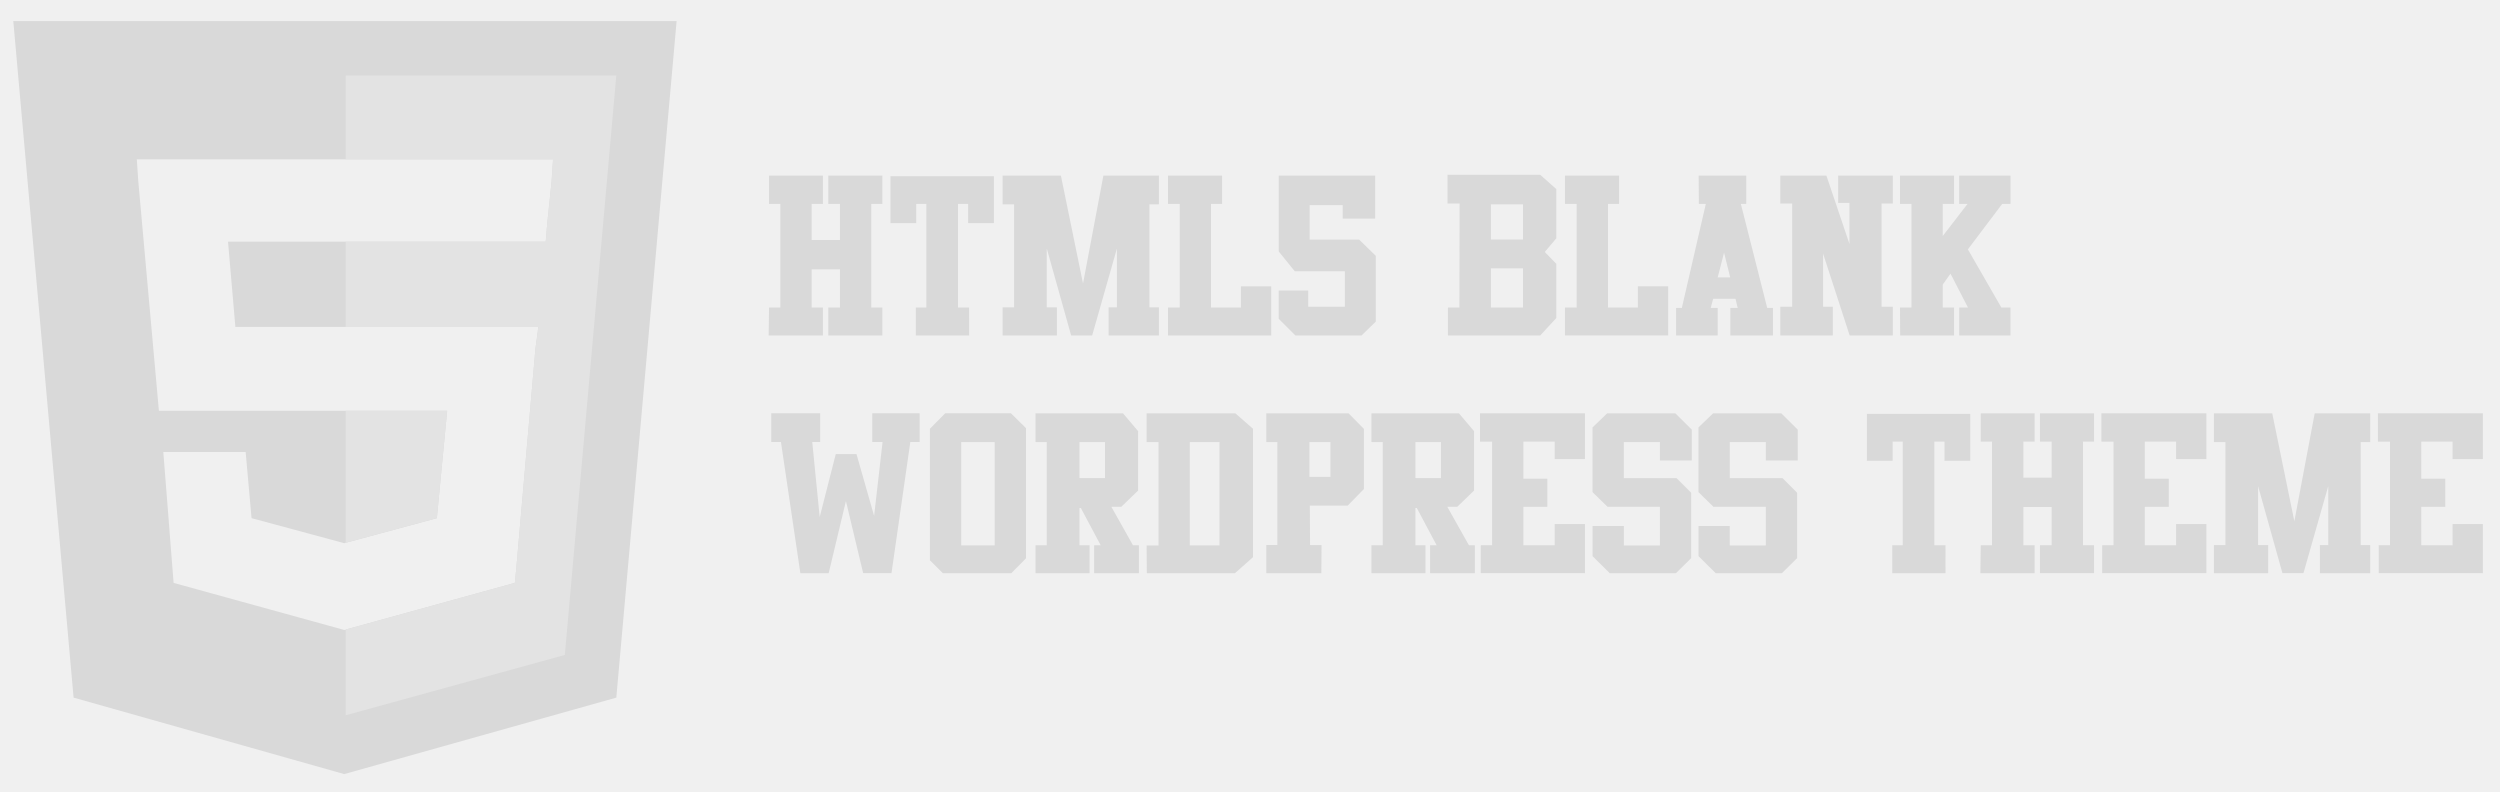
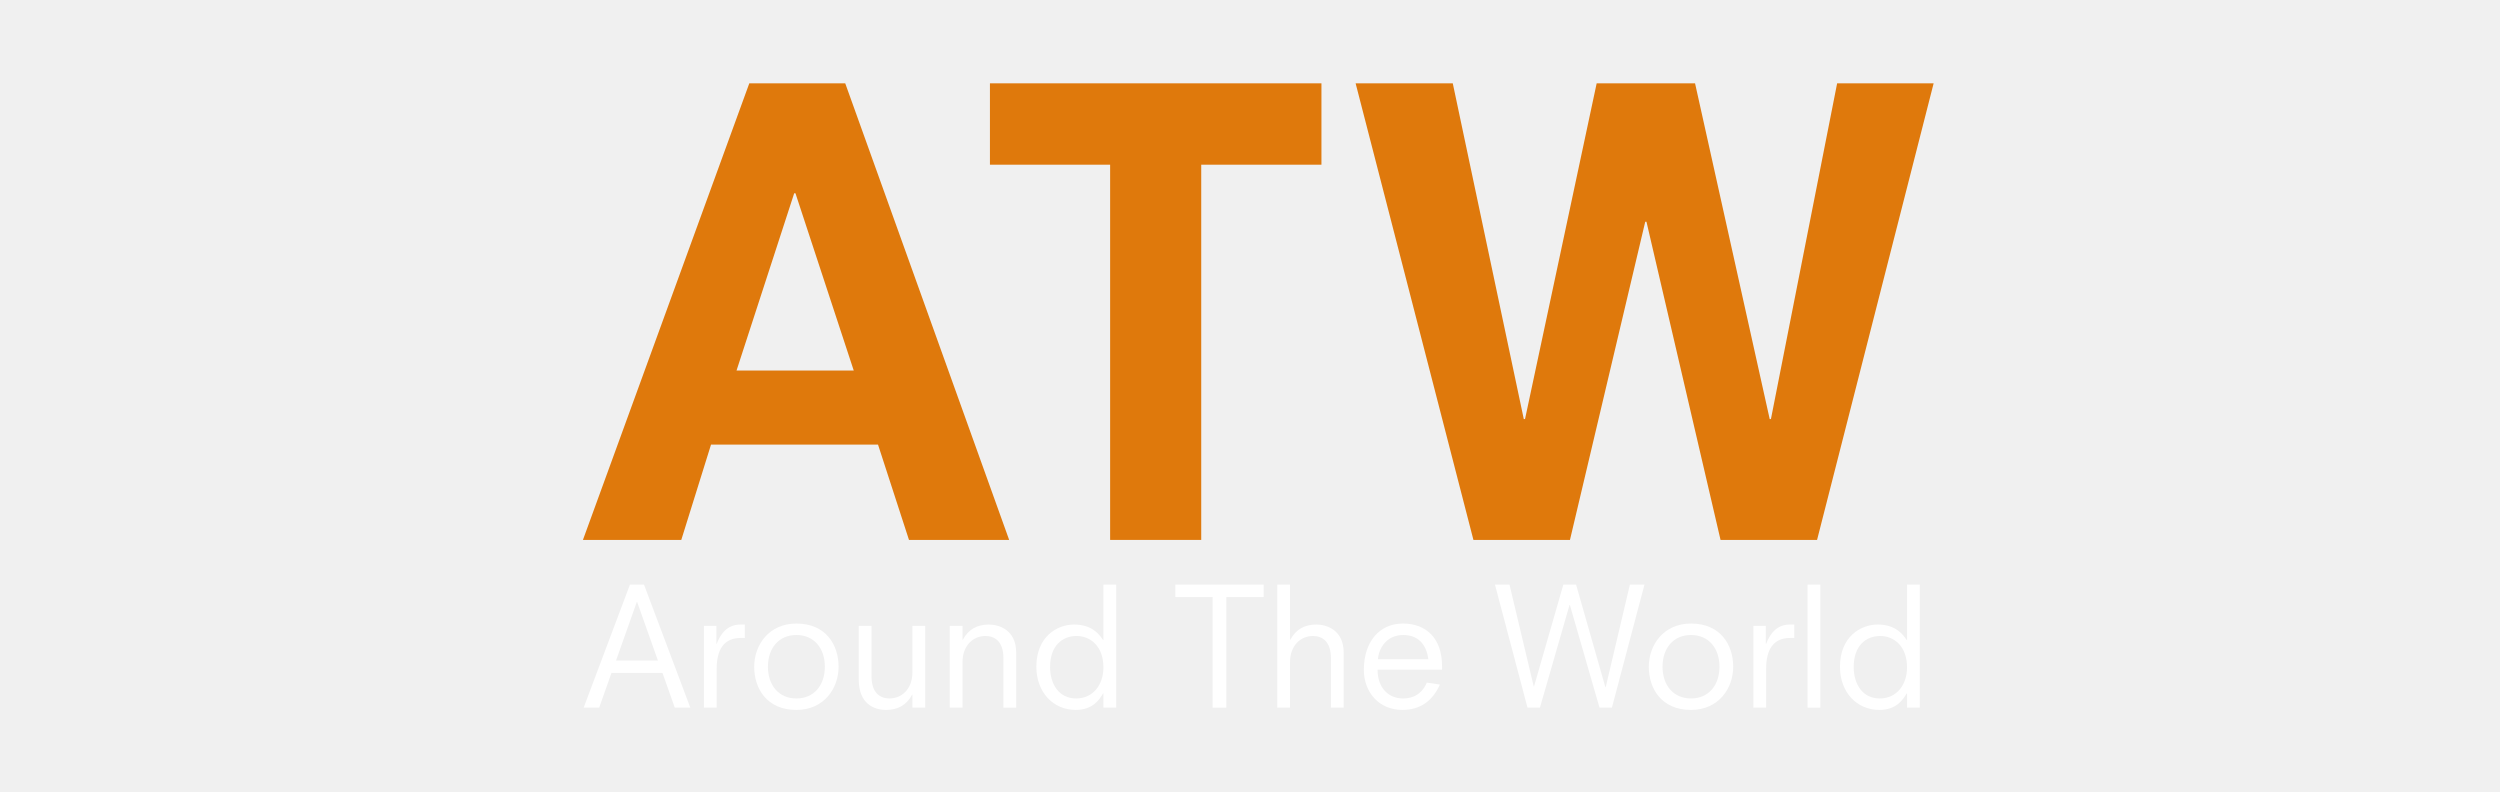
- <svg xmlns="http://www.w3.org/2000/svg" version="1.1" id="Layer_1" x="0px" y="0px" width="300px" height="95px" viewBox="-61.75 -24.158 300 95" enable-background="new -61.75 -24.158 300 95" xml:space="preserve">
-   <path fill="#D9D9D9" d="M-60.155-21.633l7.236,81.19l32.475,9.176l32.652-9.176l7.236-81.19H-60.155z M4.441-2.394L3.91,2.724  L3.735,4.84h-24.179l0,0h-13.944l0.883,10.237h13.237H0.027h2.824l-0.352,2.647L0.205,44.021l-0.176,1.766l-20.297,5.6v0.049h-0.176  l-20.473-5.646l-1.236-15.708h4.588h5.293l0.708,7.939l11.12,3.003l0.176-0.048l10.943-2.952l1.236-12.885h-12.178h-22.415  l-2.472-27.531l-0.176-2.65h24.886h0.176H4.618L4.441-2.394z" />
-   <polygon fill="#E3E3E3" points="-8.091,25.137 -20.268,25.137 -20.268,25.137 -20.268,40.975 -9.327,38.022 " />
-   <polygon fill="#E3E3E3" points="-20.268,-15.104 -20.268,-5.042 4.618,-5.042 4.441,-2.394 3.91,2.724 3.735,4.842 -20.268,4.842   -20.268,15.077 0.027,15.077 2.851,15.077 2.499,17.724 0.205,44.022 0.029,45.788 -20.268,51.388 -20.268,61.674 6.03,54.435   12.206,-15.104 " />
-   <g enable-background="new    ">
-     <path fill="#D9D9D9" d="M35.648,8.159v4.586h1.354v3.351h-6.514l0.048-3.351h1.354V0.313h-1.354v-3.399h6.466v3.399h-1.354V4.64   h3.4V0.313h-1.403v-3.399h6.489v3.399h-1.332v7.812v4.621h1.332v3.351h-6.489v-3.351h1.403V8.159H35.648z" />
-     <path fill="#D9D9D9" d="M54.547,16.097h-6.395v-3.351h1.26V0.313h-1.213v2.305h-3.091v-5.634h12.408v5.634h-3.091V0.313h-1.214   v12.432h1.332L54.547,16.097L54.547,16.097z" />
-     <path fill="#D9D9D9" d="M70.657-3.085h6.662V0.36h-1.139v12.363h1.139v3.375h-6.037v-3.375h0.999V5.663l-2.973,10.436h-2.52   L63.863,5.663v7.061h1.213v3.375h-6.514v-3.375h1.379V0.362h-1.379v-3.447h6.996l2.655,12.954L70.657-3.085z" />
-     <path fill="#D9D9D9" d="M83.57,12.746h3.59v-2.545h3.635v5.896H78.411v-3.351h1.403V0.313h-1.403v-3.399h6.49v3.399h-1.332   L83.57,12.746L83.57,12.746z" />
-     <path fill="#D9D9D9" d="M93.624,8.396L91.7,6.024v-9.109h11.573v5.158h-3.898V0.457h-3.97v4.136h5.941l1.998,1.95v7.892   l-1.71,1.664h-7.94l-1.998-1.998v-3.399h3.54v1.951h4.399V8.396H93.624L93.624,8.396z" />
-     <path fill="#D9D9D9" d="M123.077,16.097H112v-3.351h1.377l0.025-12.48h-1.45v-3.446h11.125l1.928,1.708v5.913l-1.381,1.637   l1.381,1.424v6.505L123.077,16.097z M121.01,0.36h-3.853v4.23h3.853V0.36z M121.01,8.038h-3.853v4.708h3.853V8.038z" />
-     <path fill="#D9D9D9" d="M131.205,12.746h3.59v-2.545h3.638v5.896h-12.385v-3.351h1.402V0.313h-1.402v-3.399h6.49v3.399h-1.333   V12.746z" />
-     <path fill="#D9D9D9" d="M144.374,16.097h-4.992v-3.305h0.69l2.875-12.478h-0.833l-0.026-3.399h5.709v3.399h-0.643l3.161,12.478   h0.692v3.305h-5.113v-3.305h0.879l-0.26-1.091h-2.687l-0.286,1.091h0.833V16.097L144.374,16.097z M145.874,9.132l-0.738-2.971   l-0.762,2.971H145.874z" />
-     <path fill="#D9D9D9" d="M158.187,16.097h-6.299v-3.445h1.424V0.266h-1.424v-3.351h5.531l2.765,8.2v-4.92h-1.356v-3.28h6.559v3.351   h-1.35v12.386h1.35v3.445h-5.178l-3.188-9.818v6.37h1.166V16.097L158.187,16.097z" />
-     <path fill="#D9D9D9" d="M173.353,0.313v-3.399h6.156v3.399h-0.999l-4.114,5.454l4.016,6.978h1.098v3.351h-6.156v-3.351h1.05   l-2.093-4.065l-0.928,1.307v2.758h1.354v3.351h-6.467l-0.021-3.351h1.377V0.313h-1.377v-3.399h6.487v3.399h-1.356v3.85l2.973-3.85   H173.353z" />
-   </g>
-   <g enable-background="new    ">
-     <path fill="#D9D9D9" d="M37.692,44.622h-3.4l-2.328-15.737H30.8v-3.448h5.871v3.448H35.72l0.894,9.005l1.928-7.558h2.487   l2.115,7.418l1.014-8.865h-1.235v-3.448h5.682v3.448h-1.117L45.229,44.62h-3.4l-2.068-8.653L37.692,44.622z" />
-     <path fill="#D9D9D9" d="M51.384,44.622l-1.545-1.546V27.29l1.832-1.853h7.892l1.807,1.781V42.84l-1.76,1.782H51.384z    M57.612,28.887h-4.018v12.405h4.018V28.887z" />
-     <path fill="#D9D9D9" d="M68.998,44.622h-6.489v-3.351h1.354V28.887h-1.354V25.44h10.504l1.81,2.141v7.128l-2.021,1.95h-1.188   l2.591,4.612h0.713v3.353h-5.372v-3.353h0.784l-2.377-4.469h-0.166v4.469H69L68.998,44.622L68.998,44.622z M70.854,28.887h-3.066   v4.326h3.066V28.887z" />
-     <path fill="#D9D9D9" d="M86.447,44.622H75.868l-0.024-3.327h1.426V28.887h-1.426V25.44h10.65l2.115,1.851v15.412L86.447,44.622z    M84.591,28.887h-3.566v12.405h3.566V28.887z" />
-     <path fill="#D9D9D9" d="M96.81,44.622h-6.606v-3.378h1.331V28.887h-1.331V25.44h9.872l1.846,1.871v7.21l-1.949,1.994h-4.543   l0.027,4.731h1.379L96.81,44.622z M97.904,28.887h-2.521v4.181h2.521V28.887z" />
-     <path fill="#D9D9D9" d="M109.313,44.622h-6.49v-3.351h1.354V28.887h-1.354V25.44h10.503l1.81,2.141v7.128l-2.018,1.95h-1.19   l2.591,4.612h0.715v3.353h-5.374v-3.353h0.785l-2.378-4.469H108.1v4.469h1.211v3.351H109.313z M111.168,28.887h-3.064v4.326h3.064   V28.887L111.168,28.887z" />
-     <path fill="#D9D9D9" d="M128.447,44.622h-12.504v-3.351h1.357V28.837h-1.449V25.44h12.596v5.49h-3.634v-2.092h-3.756v4.445h2.877   v3.378h-2.877v4.612h3.756V38.73h3.634V44.622z" />
-     <path fill="#D9D9D9" d="M129.353,38.964h3.757v2.331h4.326v-4.636h-6.281l-1.802-1.763v-7.765l1.761-1.691h8.175l1.976,1.957v3.7   h-3.828v-2.209h-4.326v4.326h6.322l1.76,1.76v7.845l-1.832,1.807h-7.939l-2.067-2.046V38.964L129.353,38.964z" />
-     <path fill="#D9D9D9" d="M142.069,38.964h3.754v2.331h4.325v-4.636h-6.282l-1.8-1.763v-7.765l1.759-1.691h8.178l1.974,1.957v3.7   h-3.826v-2.209h-4.327v4.326h6.323l1.758,1.76v7.845l-1.829,1.807h-7.939l-2.067-2.046L142.069,38.964L142.069,38.964z" />
-     <path fill="#D9D9D9" d="M171.713,44.622h-6.396v-3.351h1.262V28.837h-1.214v2.305h-3.089v-5.633h12.405v5.633h-3.092v-2.305h-1.214   v12.435h1.333L171.713,44.622L171.713,44.622z" />
-     <path fill="#D9D9D9" d="M181.053,36.683v4.589h1.354v3.351h-6.511l0.044-3.351h1.354V28.837h-1.354V25.44h6.467v3.396h-1.354v4.328   h3.396v-4.328h-1.401V25.44h6.487v3.396h-1.329v7.812v4.619h1.329v3.353h-6.487v-3.353h1.401v-4.585H181.053L181.053,36.683z" />
-     <path fill="#D9D9D9" d="M203.016,44.622h-12.503v-3.351h1.356V28.837h-1.452V25.44h12.599v5.49h-3.637v-2.092h-3.756v4.445h2.877   v3.378h-2.877v4.612h3.756V38.73h3.637V44.622L203.016,44.622z" />
-     <path fill="#D9D9D9" d="M216.014,25.44h6.661v3.446h-1.142v12.36h1.142v3.377h-6.037v-3.377h0.999v-7.06l-2.973,10.435h-2.52   l-2.921-10.435v7.06h1.21v3.377h-6.511v-3.377h1.377v-12.36h-1.377V25.44h6.995l2.655,12.954L216.014,25.44z" />
-     <path fill="#D9D9D9" d="M236.198,44.622h-12.504v-3.351h1.356V28.837h-1.452V25.44h12.6v5.49h-3.638v-2.092h-3.757v4.445h2.878   v3.378h-2.878v4.612h3.757V38.73h3.638V44.622L236.198,44.622z" />
+ <svg xmlns="http://www.w3.org/2000/svg" version="1.1" id="Layer_1" x="0px" y="0px" width="300px" height="95px" viewBox="0 0 300 95" enable-background="new 0 0 300 95" xml:space="preserve">
+   <g>
+     <path fill="#DF790C" d="M105.362,53.352H85.323L81.754,64.79H69.952L89.916,10h11.512l19.671,54.79h-12.021L105.362,53.352z    M95.453,23.188h-0.148l-6.921,21.274h14.064L95.453,23.188z" />
+     <path fill="#DF790C" d="M133.217,19.763h-14.425V10h39.782v9.763h-14.427V64.79h-10.931V19.763z" />
+     <path fill="#DF790C" d="M197.576,26.611h-0.148l-9.033,38.179h-11.584L162.674,10h11.659l8.522,40.291h0.148L191.6,10h11.806   l8.959,40.291h0.146L220.456,10h11.581l-13.989,54.79h-11.583L197.576,26.611z" />
+     <path fill="#FFFFFF" d="M75.593,70.155h1.688l5.555,14.761h-1.864l-1.472-4.16h-6.125l-1.472,4.16h-1.864L75.593,70.155z    M76.456,72.234h-0.039l-2.493,7.029h5.025L76.456,72.234z" />
+     <path fill="#FFFFFF" d="M84.473,75.102h1.492v2.16h0.039c0.393-1.042,1.178-2.317,2.827-2.317h0.549v1.608h-0.491   c-2.002,0-2.886,1.375-2.886,3.69v4.673h-1.531V75.102z" />
+     <path fill="#FFFFFF" d="M95.567,85.191c-3.554,0-5.064-2.571-5.064-5.183c0-2.61,1.767-5.183,5.064-5.183   c3.553,0,5.063,2.572,5.063,5.183C100.631,82.62,98.865,85.191,95.567,85.191z M95.567,83.815c2.12,0,3.415-1.589,3.415-3.807   s-1.295-3.808-3.415-3.808c-2.121,0-3.416,1.59-3.416,3.808S93.446,83.815,95.567,83.815z" />
+     <path fill="#FFFFFF" d="M109.491,83.365h-0.04c-0.668,1.256-1.728,1.826-3.122,1.826c-1.433,0-3.278-0.727-3.278-3.633v-6.457   h1.531v6.046c0,2.04,1.06,2.668,2.159,2.668c1.433,0,2.749-1.099,2.749-3.141v-5.573h1.531v9.814h-1.531V83.365z" />
+     <path fill="#FFFFFF" d="M120.411,78.988c0-2.041-1.061-2.67-2.159-2.67c-1.433,0-2.749,1.099-2.749,3.141v5.457h-1.531v-9.814   h1.531v1.669h0.039c0.667-1.257,1.728-1.826,3.122-1.826c1.177,0,3.278,0.608,3.278,3.376v6.596h-1.531V78.988z" />
+     <path fill="#FFFFFF" d="M132.41,83.207h-0.04c-0.451,0.767-1.256,1.984-3.277,1.984c-2.709,0-4.731-2.12-4.731-5.183   c0-3.611,2.493-5.064,4.535-5.064c2.179,0,3.062,1.236,3.474,1.864h0.04v-6.653h1.531v14.761h-1.531V83.207z M129.19,76.318   c-1.688,0-3.18,1.138-3.18,3.729c0,2.043,1.06,3.769,3.121,3.769c2.062,0,3.278-1.667,3.278-3.728   C132.41,77.515,130.82,76.318,129.19,76.318z" />
+     <path fill="#FFFFFF" d="M145.513,71.646h-4.476v-1.491h10.601v1.491h-4.476v13.27h-1.649V71.646z" />
+     <path fill="#FFFFFF" d="M159.712,78.988c0-2.041-1.061-2.67-2.161-2.67c-1.432,0-2.748,1.099-2.748,3.141v5.457h-1.531V70.155   h1.531v6.615h0.039c0.667-1.257,1.729-1.826,3.122-1.826c1.176,0,3.277,0.608,3.277,3.376v6.596h-1.529V78.988z" />
+     <path fill="#FFFFFF" d="M172.791,82.148c-0.845,1.865-2.258,3.043-4.516,3.043c-2.748,0-4.613-2.082-4.613-4.811   c0-3.297,1.806-5.555,4.691-5.555c2.786,0,4.692,1.768,4.692,5.104v0.434h-7.736c0,2.277,1.395,3.452,3.044,3.452   c1.768,0,2.532-1.099,2.867-1.902L172.791,82.148z M171.396,79.105c-0.218-1.785-1.236-2.904-3.004-2.904   c-2.003,0-2.925,1.569-3.043,2.904H171.396z" />
+     <path fill="#FFFFFF" d="M188.384,72.589h-0.038l-3.554,12.327h-1.491l-3.906-14.761h1.745l2.905,12.208h0.041l3.515-12.208h1.529   l3.515,12.308h0.039l2.904-12.308h1.748l-3.905,14.761h-1.491L188.384,72.589z" />
+     <path fill="#FFFFFF" d="M202.919,85.191c-3.551,0-5.063-2.571-5.063-5.183c0-2.61,1.768-5.183,5.063-5.183   c3.556,0,5.065,2.572,5.065,5.183C207.984,82.62,206.219,85.191,202.919,85.191z M202.919,83.815c2.121,0,3.417-1.589,3.417-3.807   s-1.296-3.808-3.417-3.808c-2.119,0-3.415,1.59-3.415,3.808S200.8,83.815,202.919,83.815z" />
+     <path fill="#FFFFFF" d="M210.405,75.102h1.494v2.16h0.038c0.393-1.042,1.178-2.317,2.826-2.317h0.549v1.608h-0.489   c-2.004,0-2.886,1.375-2.886,3.69v4.673h-1.532V75.102z" />
+     <path fill="#FFFFFF" d="M216.908,70.155h1.53v14.761h-1.53V70.155z" />
+     <path fill="#FFFFFF" d="M228.845,83.207h-0.041c-0.451,0.767-1.258,1.984-3.277,1.984c-2.711,0-4.731-2.12-4.731-5.183   c0-3.611,2.494-5.064,4.533-5.064c2.181,0,3.062,1.236,3.476,1.864h0.041v-6.653h1.531v14.761h-1.531V83.207z M225.626,76.318   c-1.691,0-3.182,1.138-3.182,3.729c0,2.043,1.059,3.769,3.12,3.769c2.062,0,3.28-1.667,3.28-3.728   C228.845,77.515,227.253,76.318,225.626,76.318z" />
  </g>
</svg>
